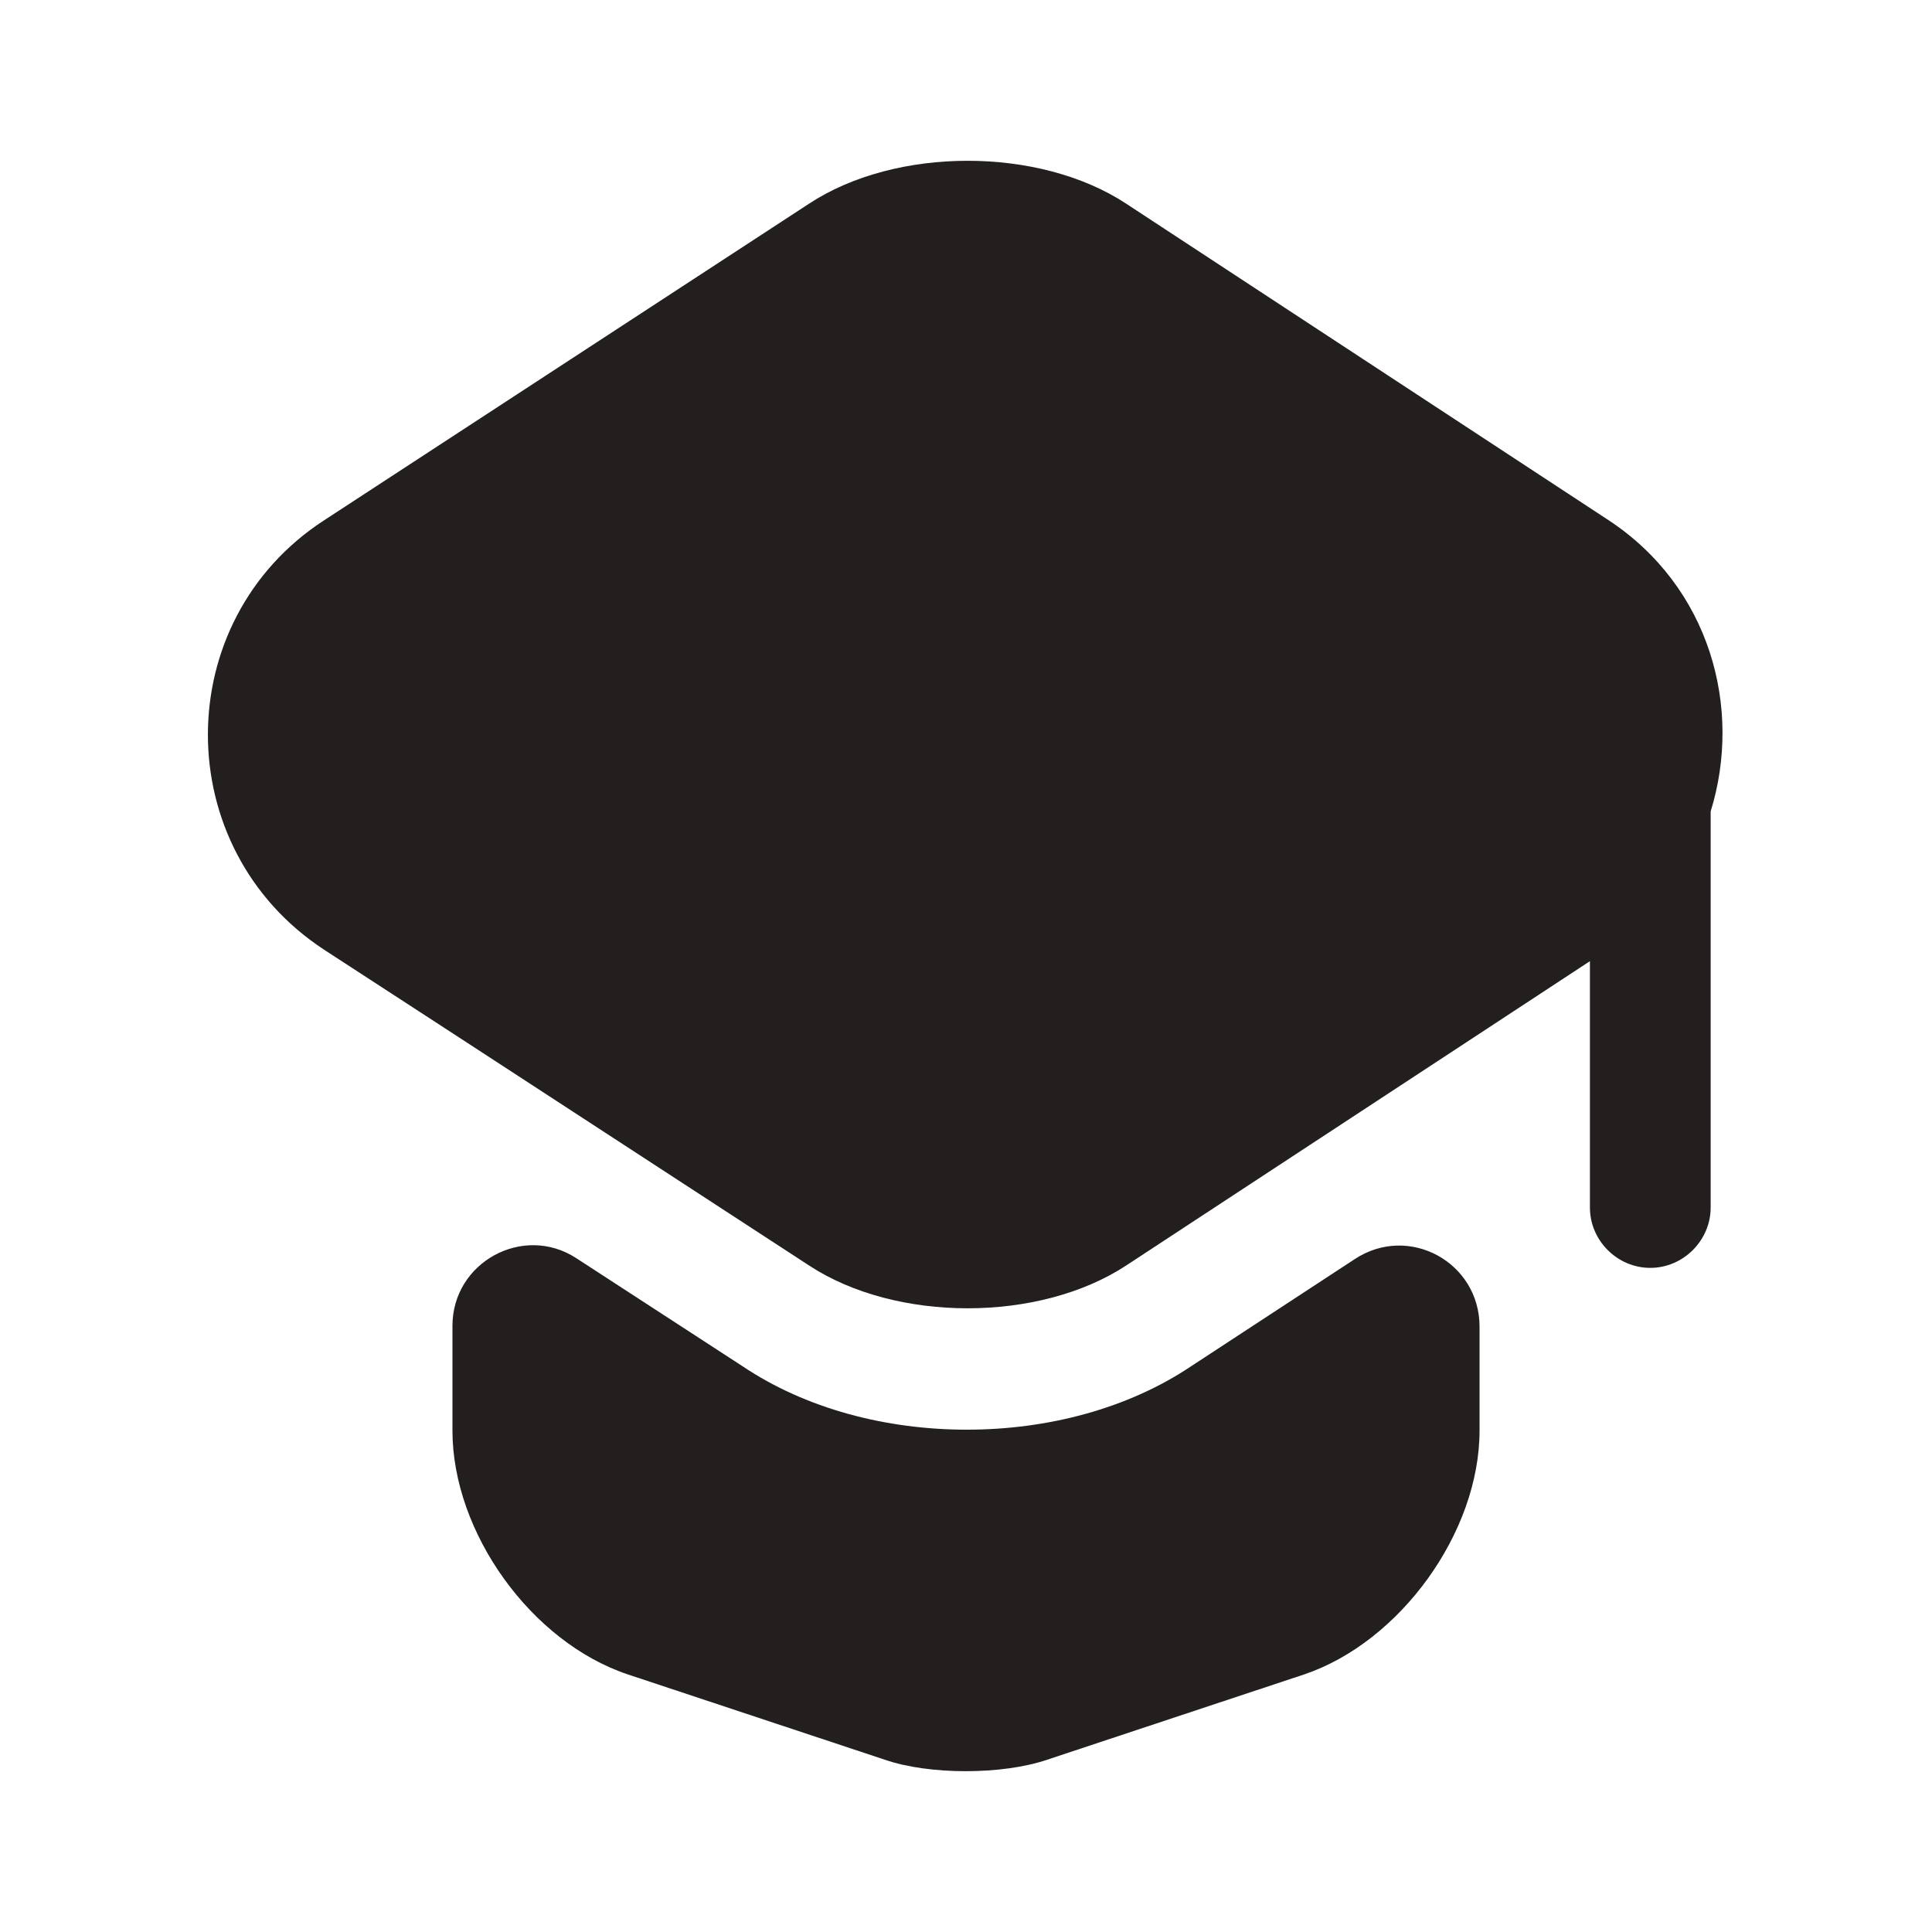
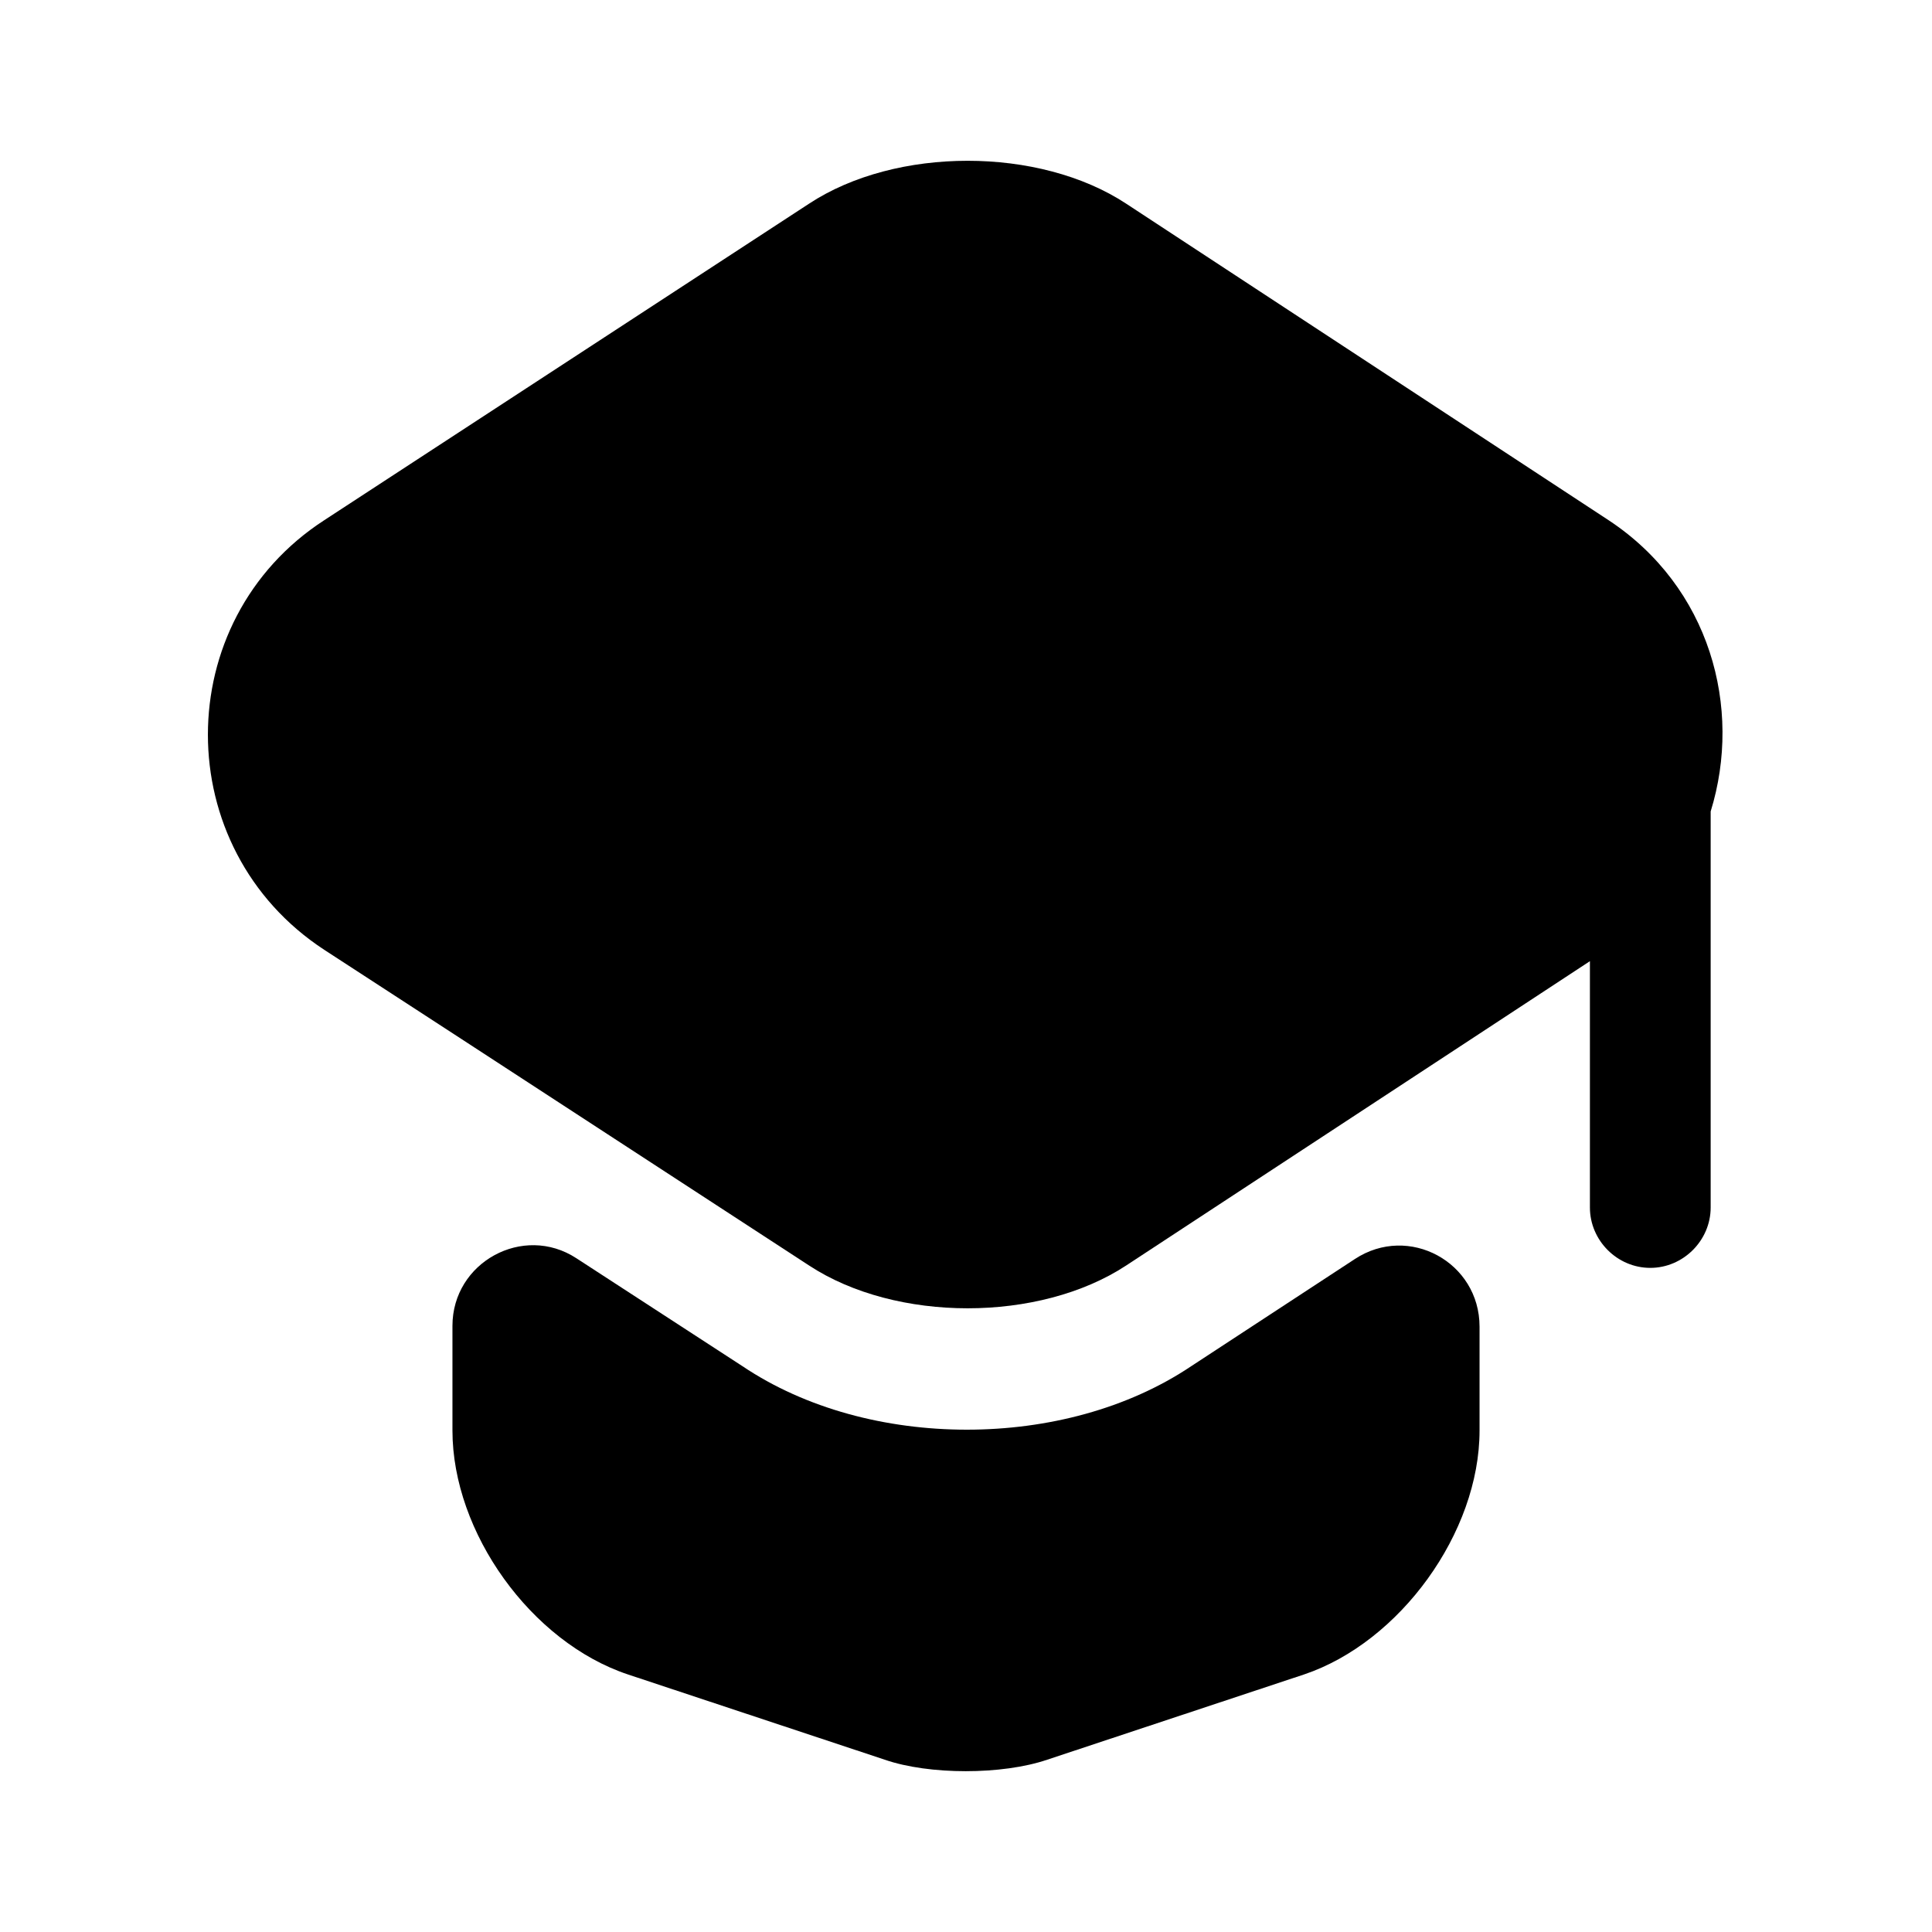
<svg xmlns="http://www.w3.org/2000/svg" width="16" height="16" viewBox="0 0 16 16" fill="none">
-   <path d="M11.22 10.427C11.667 10.133 12.253 10.453 12.253 10.987V11.847C12.253 12.693 11.593 13.6 10.8 13.867L8.673 14.573C8.3 14.7 7.693 14.7 7.327 14.573L5.2 13.867C4.4 13.6 3.747 12.693 3.747 11.847V10.98C3.747 10.453 4.333 10.133 4.773 10.42L6.147 11.313C6.673 11.667 7.34 11.84 8.007 11.84C8.673 11.84 9.34 11.667 9.867 11.313L11.22 10.427Z" fill="#231F1F" />
-   <path d="M13.32 4.307L9.327 1.687C8.607 1.213 7.42 1.213 6.7 1.687L2.687 4.307C1.4 5.14 1.4 7.027 2.687 7.867L3.753 8.56L6.7 10.48C7.42 10.953 8.607 10.953 9.327 10.48L12.253 8.56L13.167 7.96V10C13.167 10.273 13.393 10.5 13.667 10.5C13.94 10.5 14.167 10.273 14.167 10V6.72C14.433 5.86 14.16 4.86 13.32 4.307Z" fill="#231F1F" />
+   <path d="M11.22 10.427C11.667 10.133 12.253 10.453 12.253 10.987V11.847C12.253 12.693 11.593 13.6 10.8 13.867L8.673 14.573C8.3 14.7 7.693 14.7 7.327 14.573L5.2 13.867C4.4 13.6 3.747 12.693 3.747 11.847V10.98C3.747 10.453 4.333 10.133 4.773 10.42L6.147 11.313C6.673 11.667 7.34 11.84 8.007 11.84C8.673 11.84 9.34 11.667 9.867 11.313L11.22 10.427Z" fill="currentColor" />
+   <path d="M13.32 4.307L9.327 1.687C8.607 1.213 7.42 1.213 6.7 1.687L2.687 4.307C1.4 5.14 1.4 7.027 2.687 7.867L3.753 8.56L6.7 10.48C7.42 10.953 8.607 10.953 9.327 10.48L12.253 8.56L13.167 7.96V10C13.167 10.273 13.393 10.5 13.667 10.5C13.94 10.5 14.167 10.273 14.167 10V6.72C14.433 5.86 14.16 4.86 13.32 4.307Z" fill="currentColor" />
</svg>
